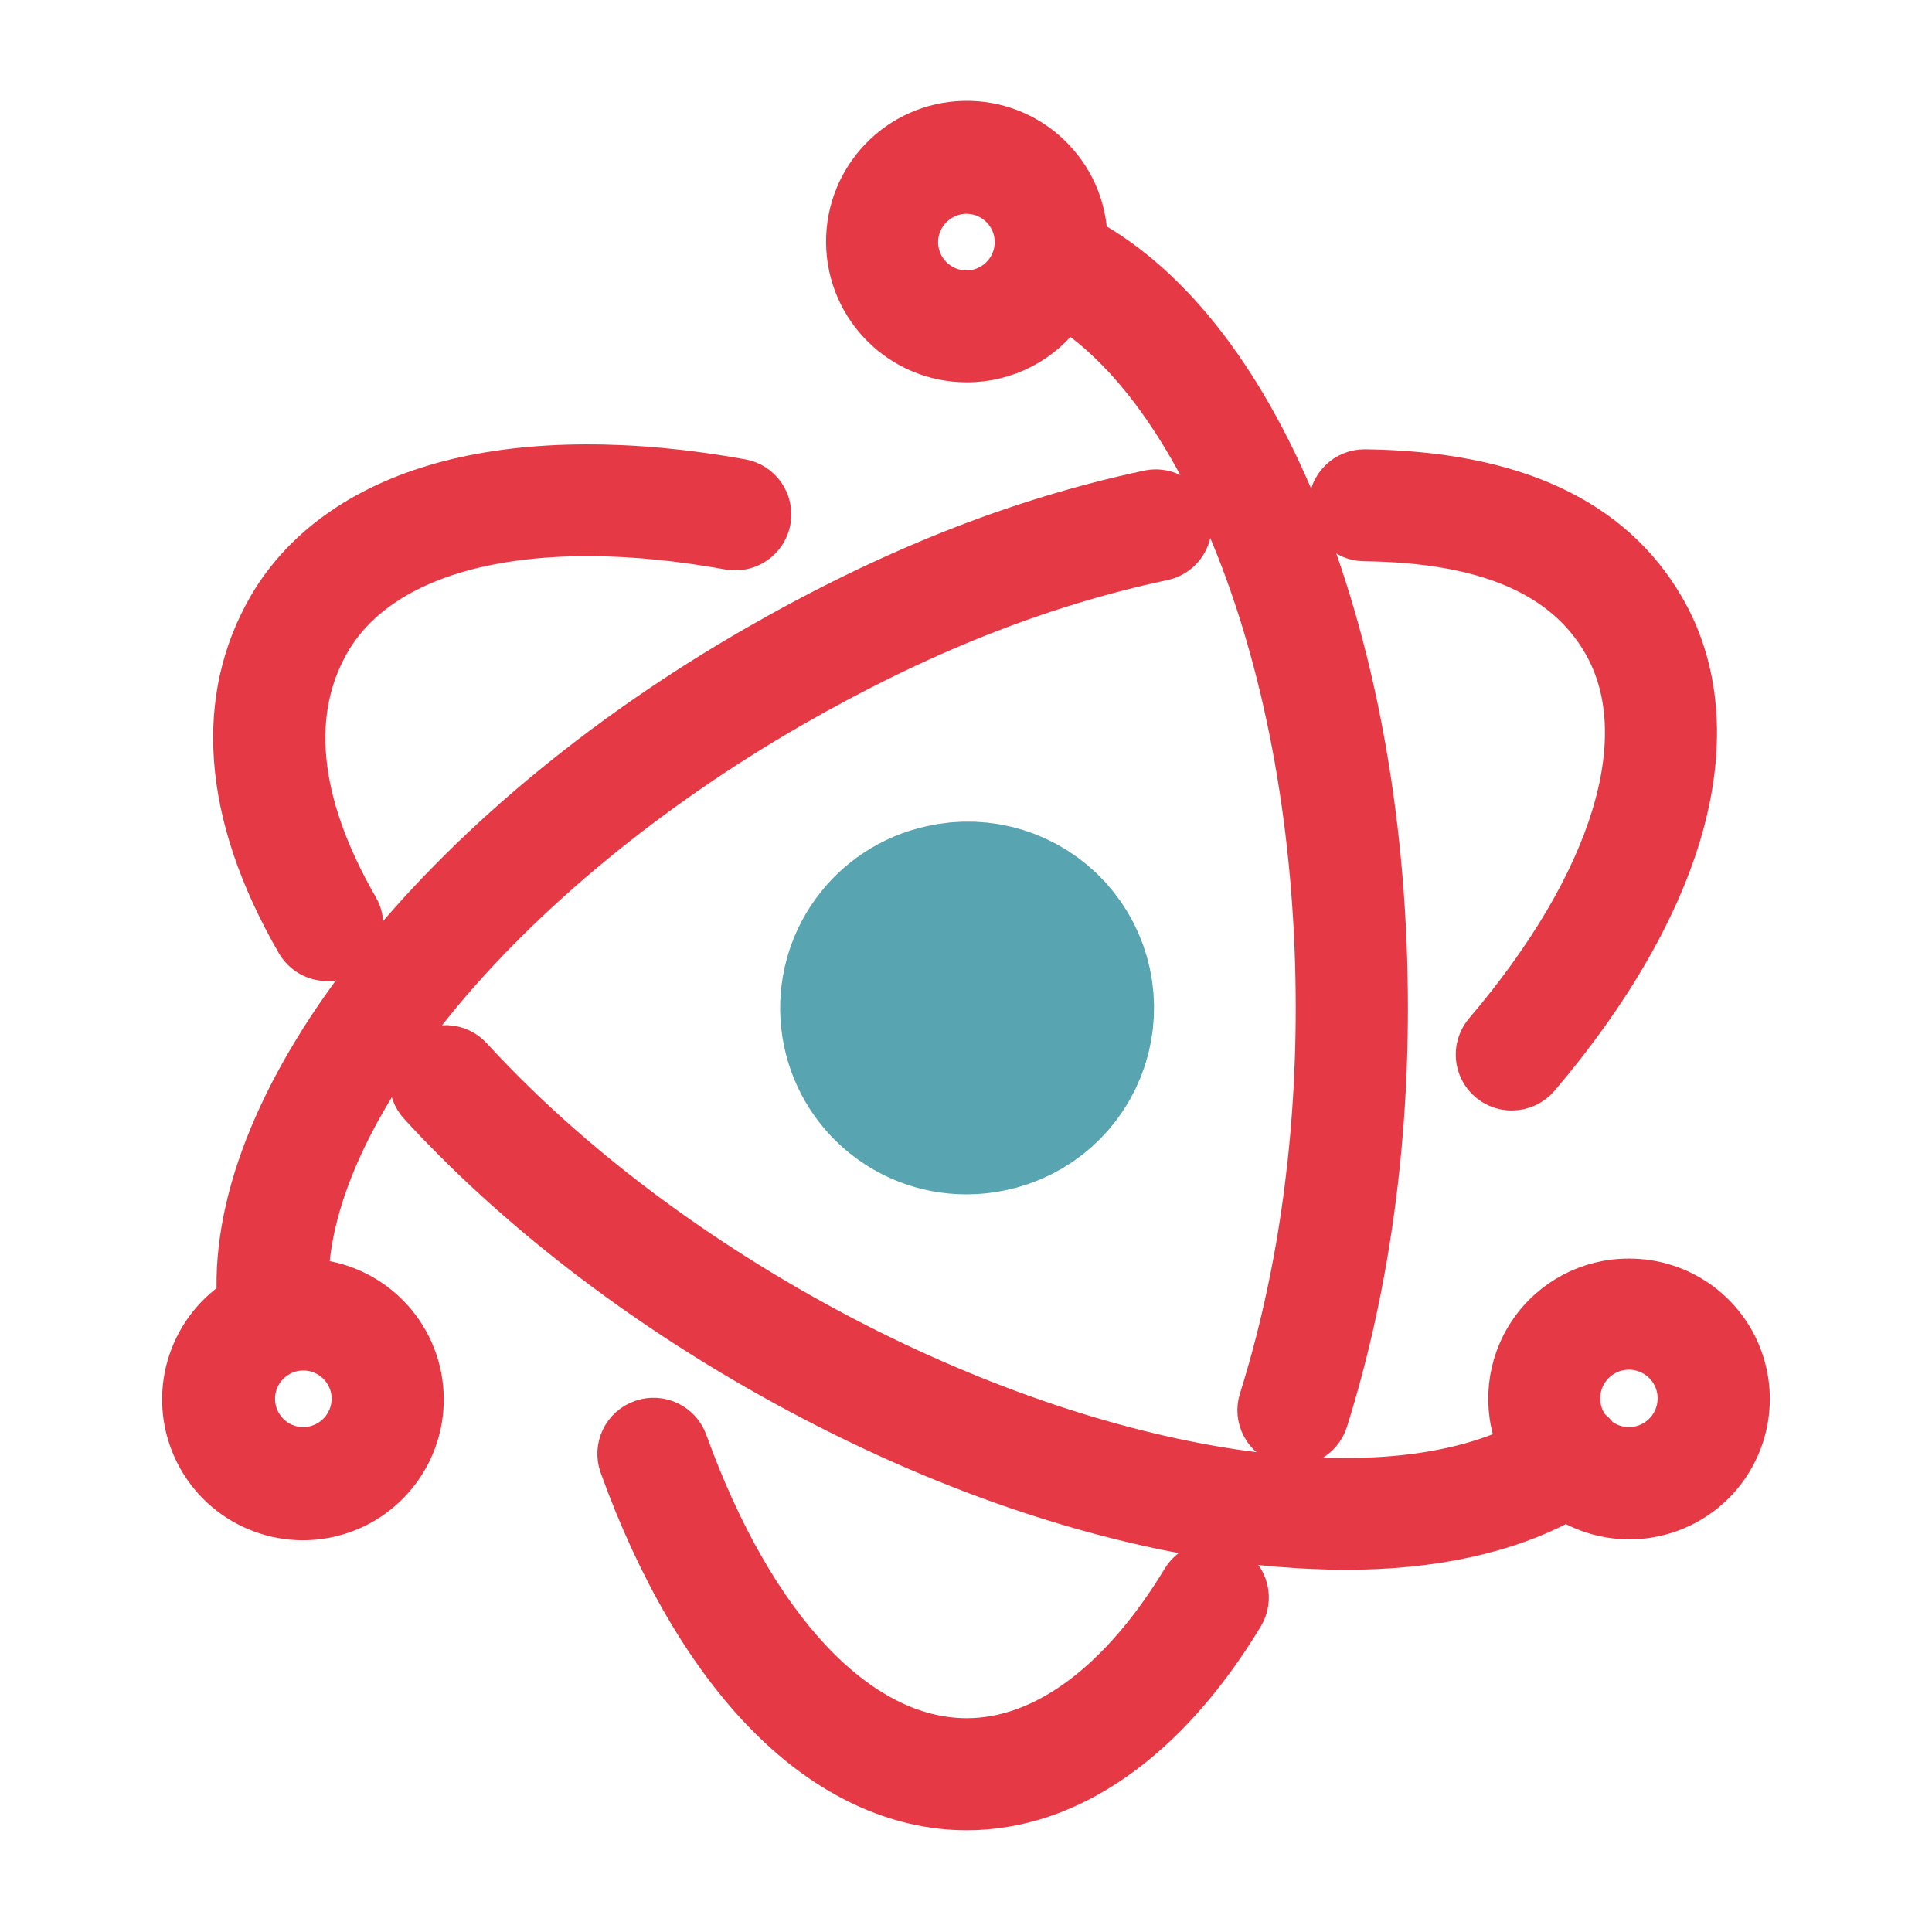
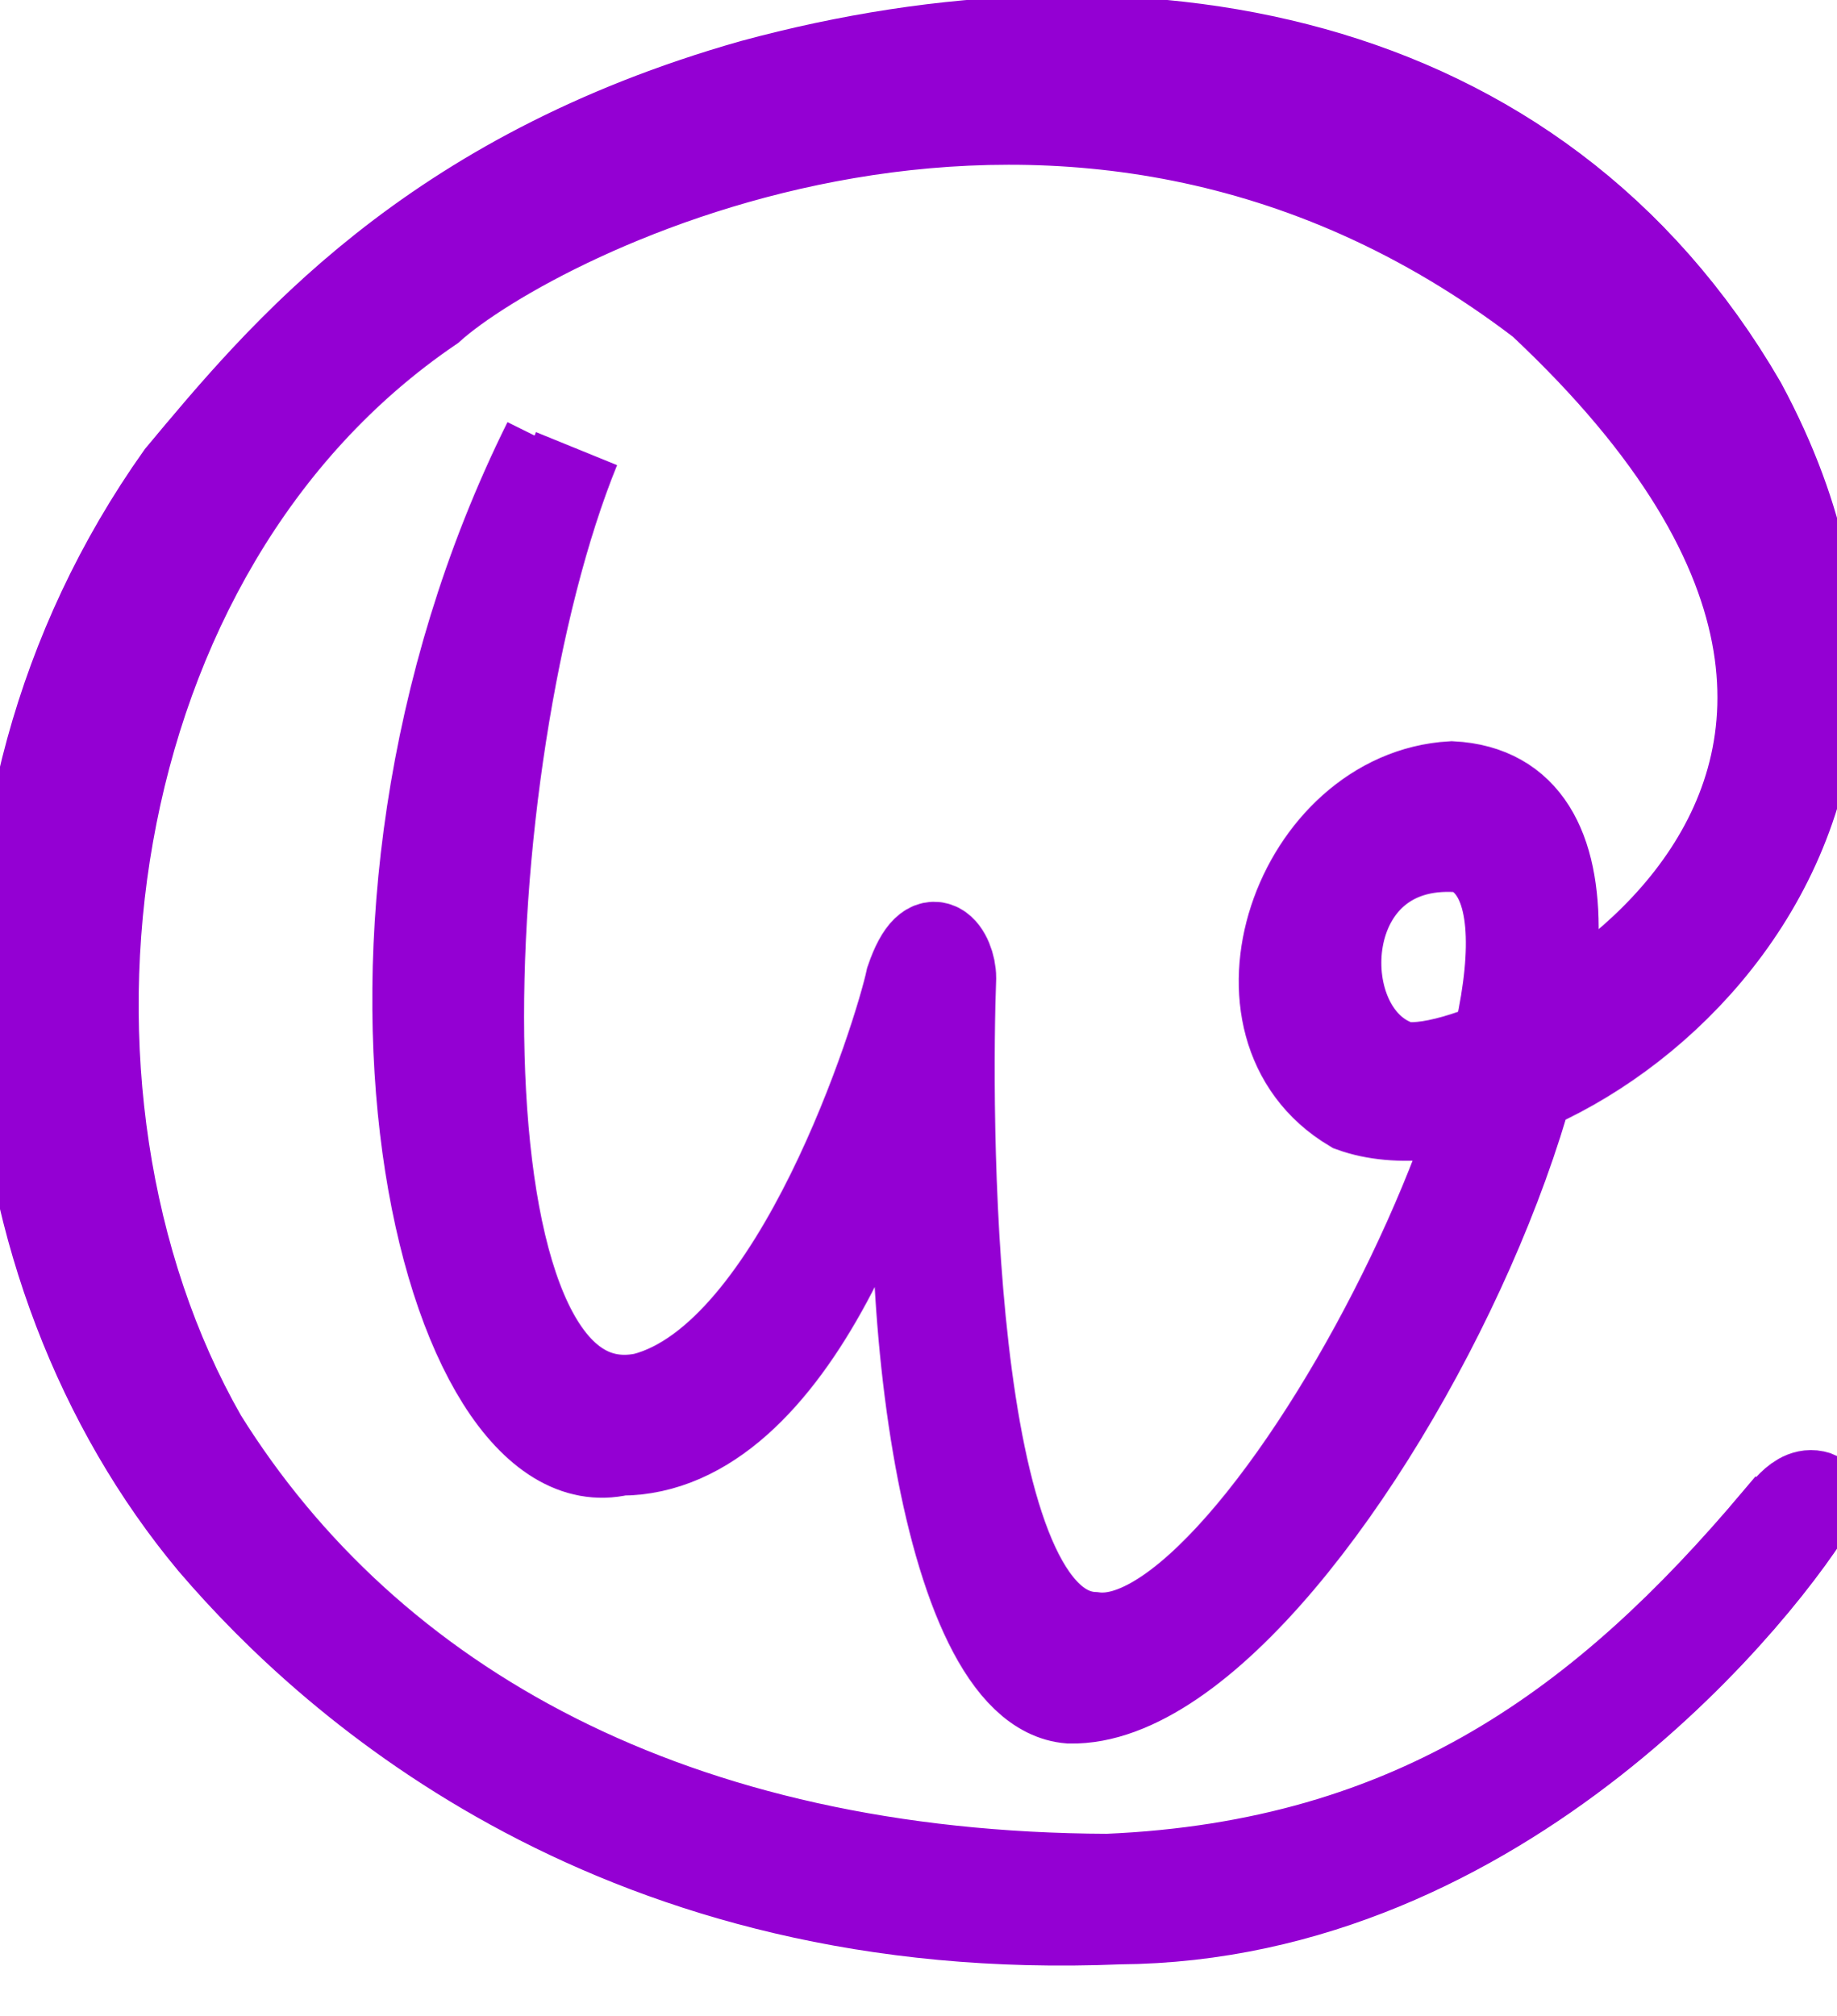
- <svg xmlns="http://www.w3.org/2000/svg" fill="#000000" width="800px" height="800px" viewBox="0 0 512 512">
-   <path stroke="#e63946" stroke-width="10" fill="#e63946" d="M86.76,255a9.89,9.89,0,0,0,4.87-1.29,9.82,9.82,0,0,0,3.65-13.43c-16.46-28.56-17.81-52.12-7.45-70,14.26-24.57,53.61-33.65,105.27-24.29a9.86,9.86,0,0,0,11.45-7.9,9.84,9.84,0,0,0-7.93-11.44c-29.19-5.28-56-5.18-77.39.3-22.3,5.71-39,17.28-48.45,33.48-14,24.19-12.7,54.73,7.42,89.62A9.85,9.85,0,0,0,86.76,255Z" />
-   <path stroke="#e63946" stroke-width="10" fill="#e63946" d="M361.61,143.73c32.24.42,52.61,9.31,62.79,26.86,14.21,24.48,2.52,62.81-31.27,102.52a9.82,9.82,0,0,0,7.51,16.18,9.88,9.88,0,0,0,7.52-3.46c19.12-22.47,32.35-45.54,38.25-66.71,6.14-22,4.43-42.21-5-58.38-13.8-23.78-40.13-36.15-79.59-36.67h-.14a9.83,9.83,0,0,0-.12,19.66Z" />
-   <path stroke="#e63946" stroke-width="10" fill="#e63946" d="M326.47,414.89a9.88,9.88,0,0,0-13.5,3.35c-16.41,27.15-36.57,42.1-56.77,42.1-28.49,0-56-29.31-73.73-78.42A9.87,9.87,0,0,0,169.88,376a9.83,9.83,0,0,0-6,12.58c10,27.77,23.47,50.75,39,66.46,16.11,16.34,34.55,25,53.32,25,27.38,0,53.54-18.33,73.65-51.61a9.81,9.81,0,0,0-3.38-13.5Z" />
-   <path stroke="#e63946" stroke-width="10" fill="#e63946" d="M431.7,338.54a32.14,32.14,0,0,0-29.9,44.33C360,402.37,282,387.66,209.93,346.25c-32.91-18.9-62.16-41.86-84.6-66.39a9.9,9.9,0,0,0-13.91-.65,9.8,9.8,0,0,0-.65,13.9c23.79,26,54.68,50.28,89.33,70.18,40.28,23.13,82.27,38.63,121.43,44.81a225.54,225.54,0,0,0,35,2.91c23.12,0,43-4.3,58.51-12.79a32.2,32.2,0,1,0,16.7-59.68Zm0,44.66a12.6,12.6,0,0,1-7.82-2.72,10,10,0,0,0-2.2-2.21,12.61,12.61,0,1,1,10,4.93Z" />
-   <path stroke="#e63946" stroke-width="10" fill="#e63946" d="M82.09,338.59c.57-21.26,12.41-47,33.68-73.16,23.19-28.45,56.69-56,94.34-77.65,33.25-19.1,65.2-31.9,98.07-38.91a9.83,9.83,0,1,0-4.12-19.22c-34.85,7.43-68.78,21-103.79,41.09C116.09,219.09,59.9,289.88,62.46,343.9a32.32,32.32,0,1,0,19.63-5.31ZM80.3,383.2a12.5,12.5,0,1,1,12.59-12.5A12.56,12.56,0,0,1,80.3,383.2Z" />
-   <path stroke="#e63946" stroke-width="10" fill="#e63946" d="M256.2,96.32a32.23,32.23,0,0,0,26.53-13.81c17.89,11.69,34,35,45.81,66.12,13,34.39,19.84,75.38,19.84,118.54,0,37.18-5.19,72.35-15,103.6a9.72,9.72,0,0,0,.66,7.49,9.82,9.82,0,0,0,5.8,4.84,9.89,9.89,0,0,0,12.34-6.44c10.42-33.14,15.93-70.34,15.93-109.49,0-47.17-7.77-91.77-22.47-129-14.41-36.48-34.13-62.4-57.14-75.16A32.3,32.3,0,1,0,256.2,96.32Zm0-44.66a12.5,12.5,0,1,1-12.59,12.5A12.56,12.56,0,0,1,256.2,51.66Z" />
-   <path stroke="#58a4b0" stroke-width="50" fill="#58a4b0" d="M251,243.36h0a24.35,24.35,0,0,0,5.16,48.16,24.68,24.68,0,0,0,5.16-.55A24.36,24.36,0,1,0,251,243.36Z" />
+ <svg xmlns="http://www.w3.org/2000/svg" viewBox="-0.608 -0.5 2.096 2.3">
+   <path fill="darkviolet" stroke="darkviolet" stroke-width="0.1" d="M.016.004C-.263.566-.101 1.204.1 1.157.3 1.157.416.812.45.637.409.947.465 1.428.613 1.44.908 1.446 1.391.414 1.049.396.873.406.779.672.935.765 1.14.839 1.665.488 1.381-.039 1.145-.446.686-.523.251-.405-.119-.3-.287-.096-.403.043-.683.438-.624.952-.366 1.261-.225 1.426.102 1.716.669 1.692 1.107 1.689 1.408 1.312 1.468 1.207 1.443 1.196 1.424 1.235 1.419 1.235 1.225 1.465 1.008 1.628.656 1.643.163 1.641-.186 1.446-.376 1.141-.601.747-.522.128-.116-.148.002-.254.609-.568 1.151-.154 1.774.429 1.051.765.979.711.882.665.896.451 1.064.469 1.26.542.843 1.395.64 1.367.469 1.359.474.751.479.616.479.589.454.548.43.618.417.679.302 1.049.127 1.094-.122 1.144-.095.368.05.012" />
</svg>
